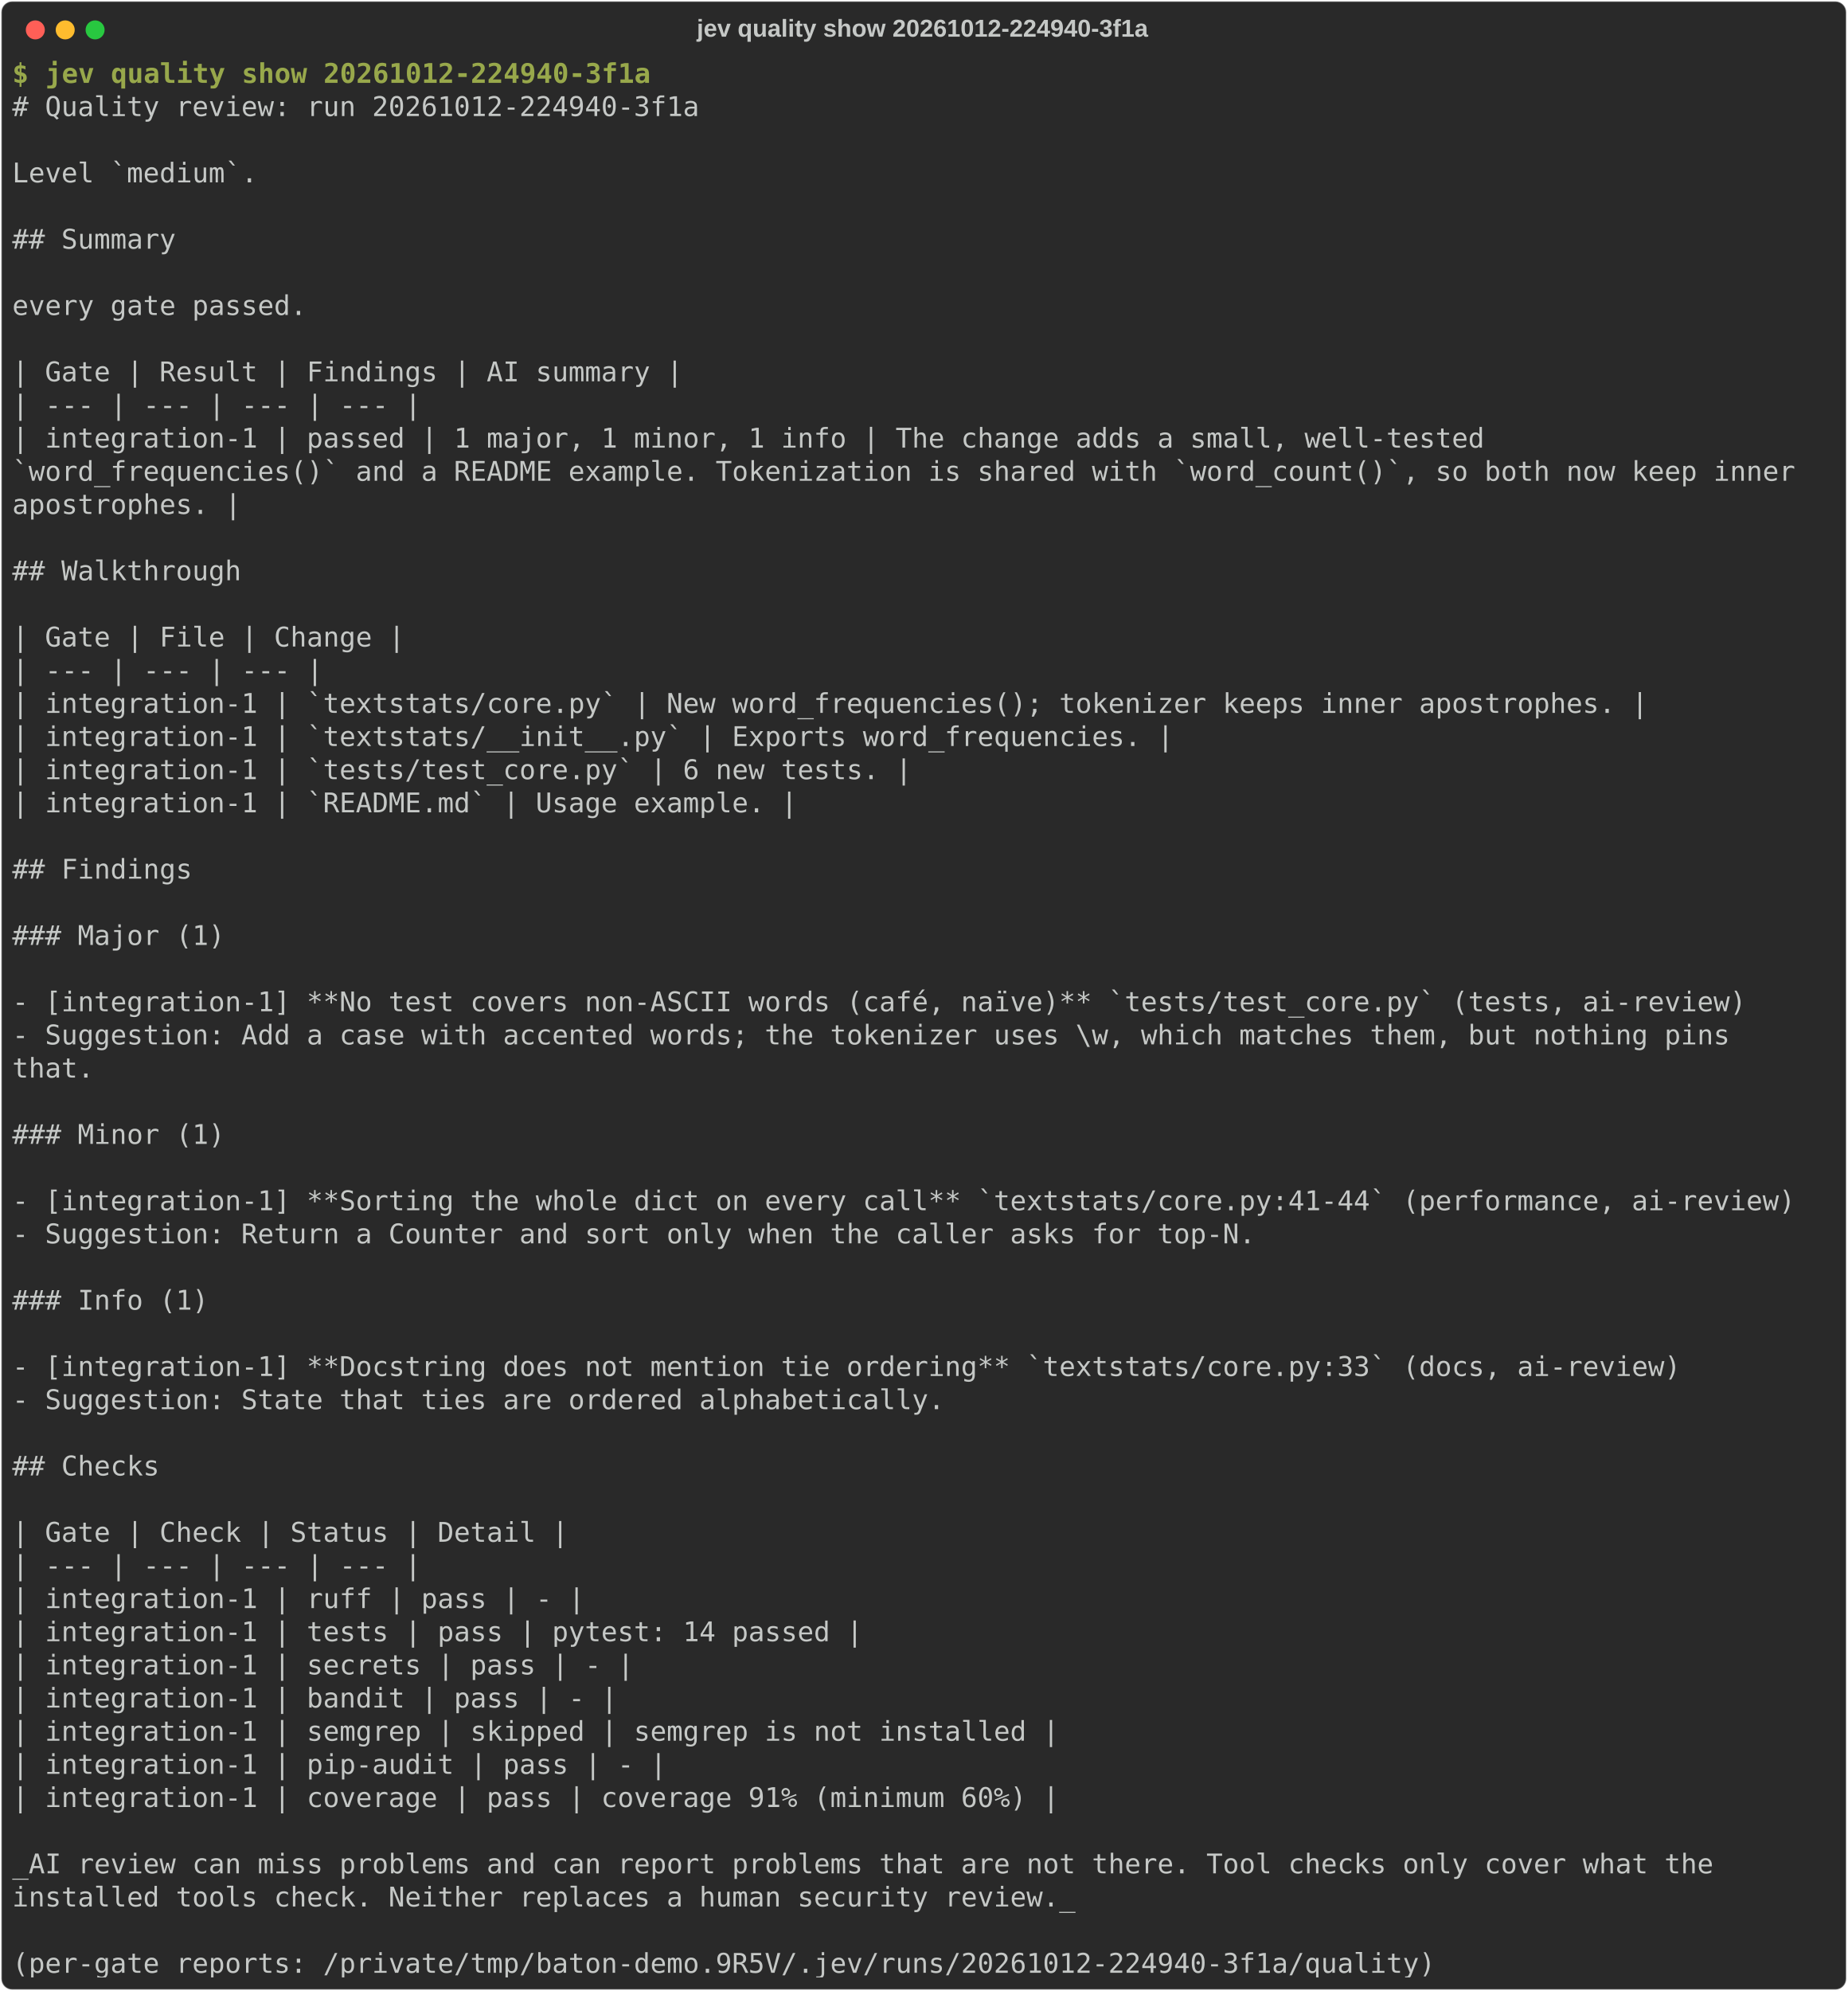
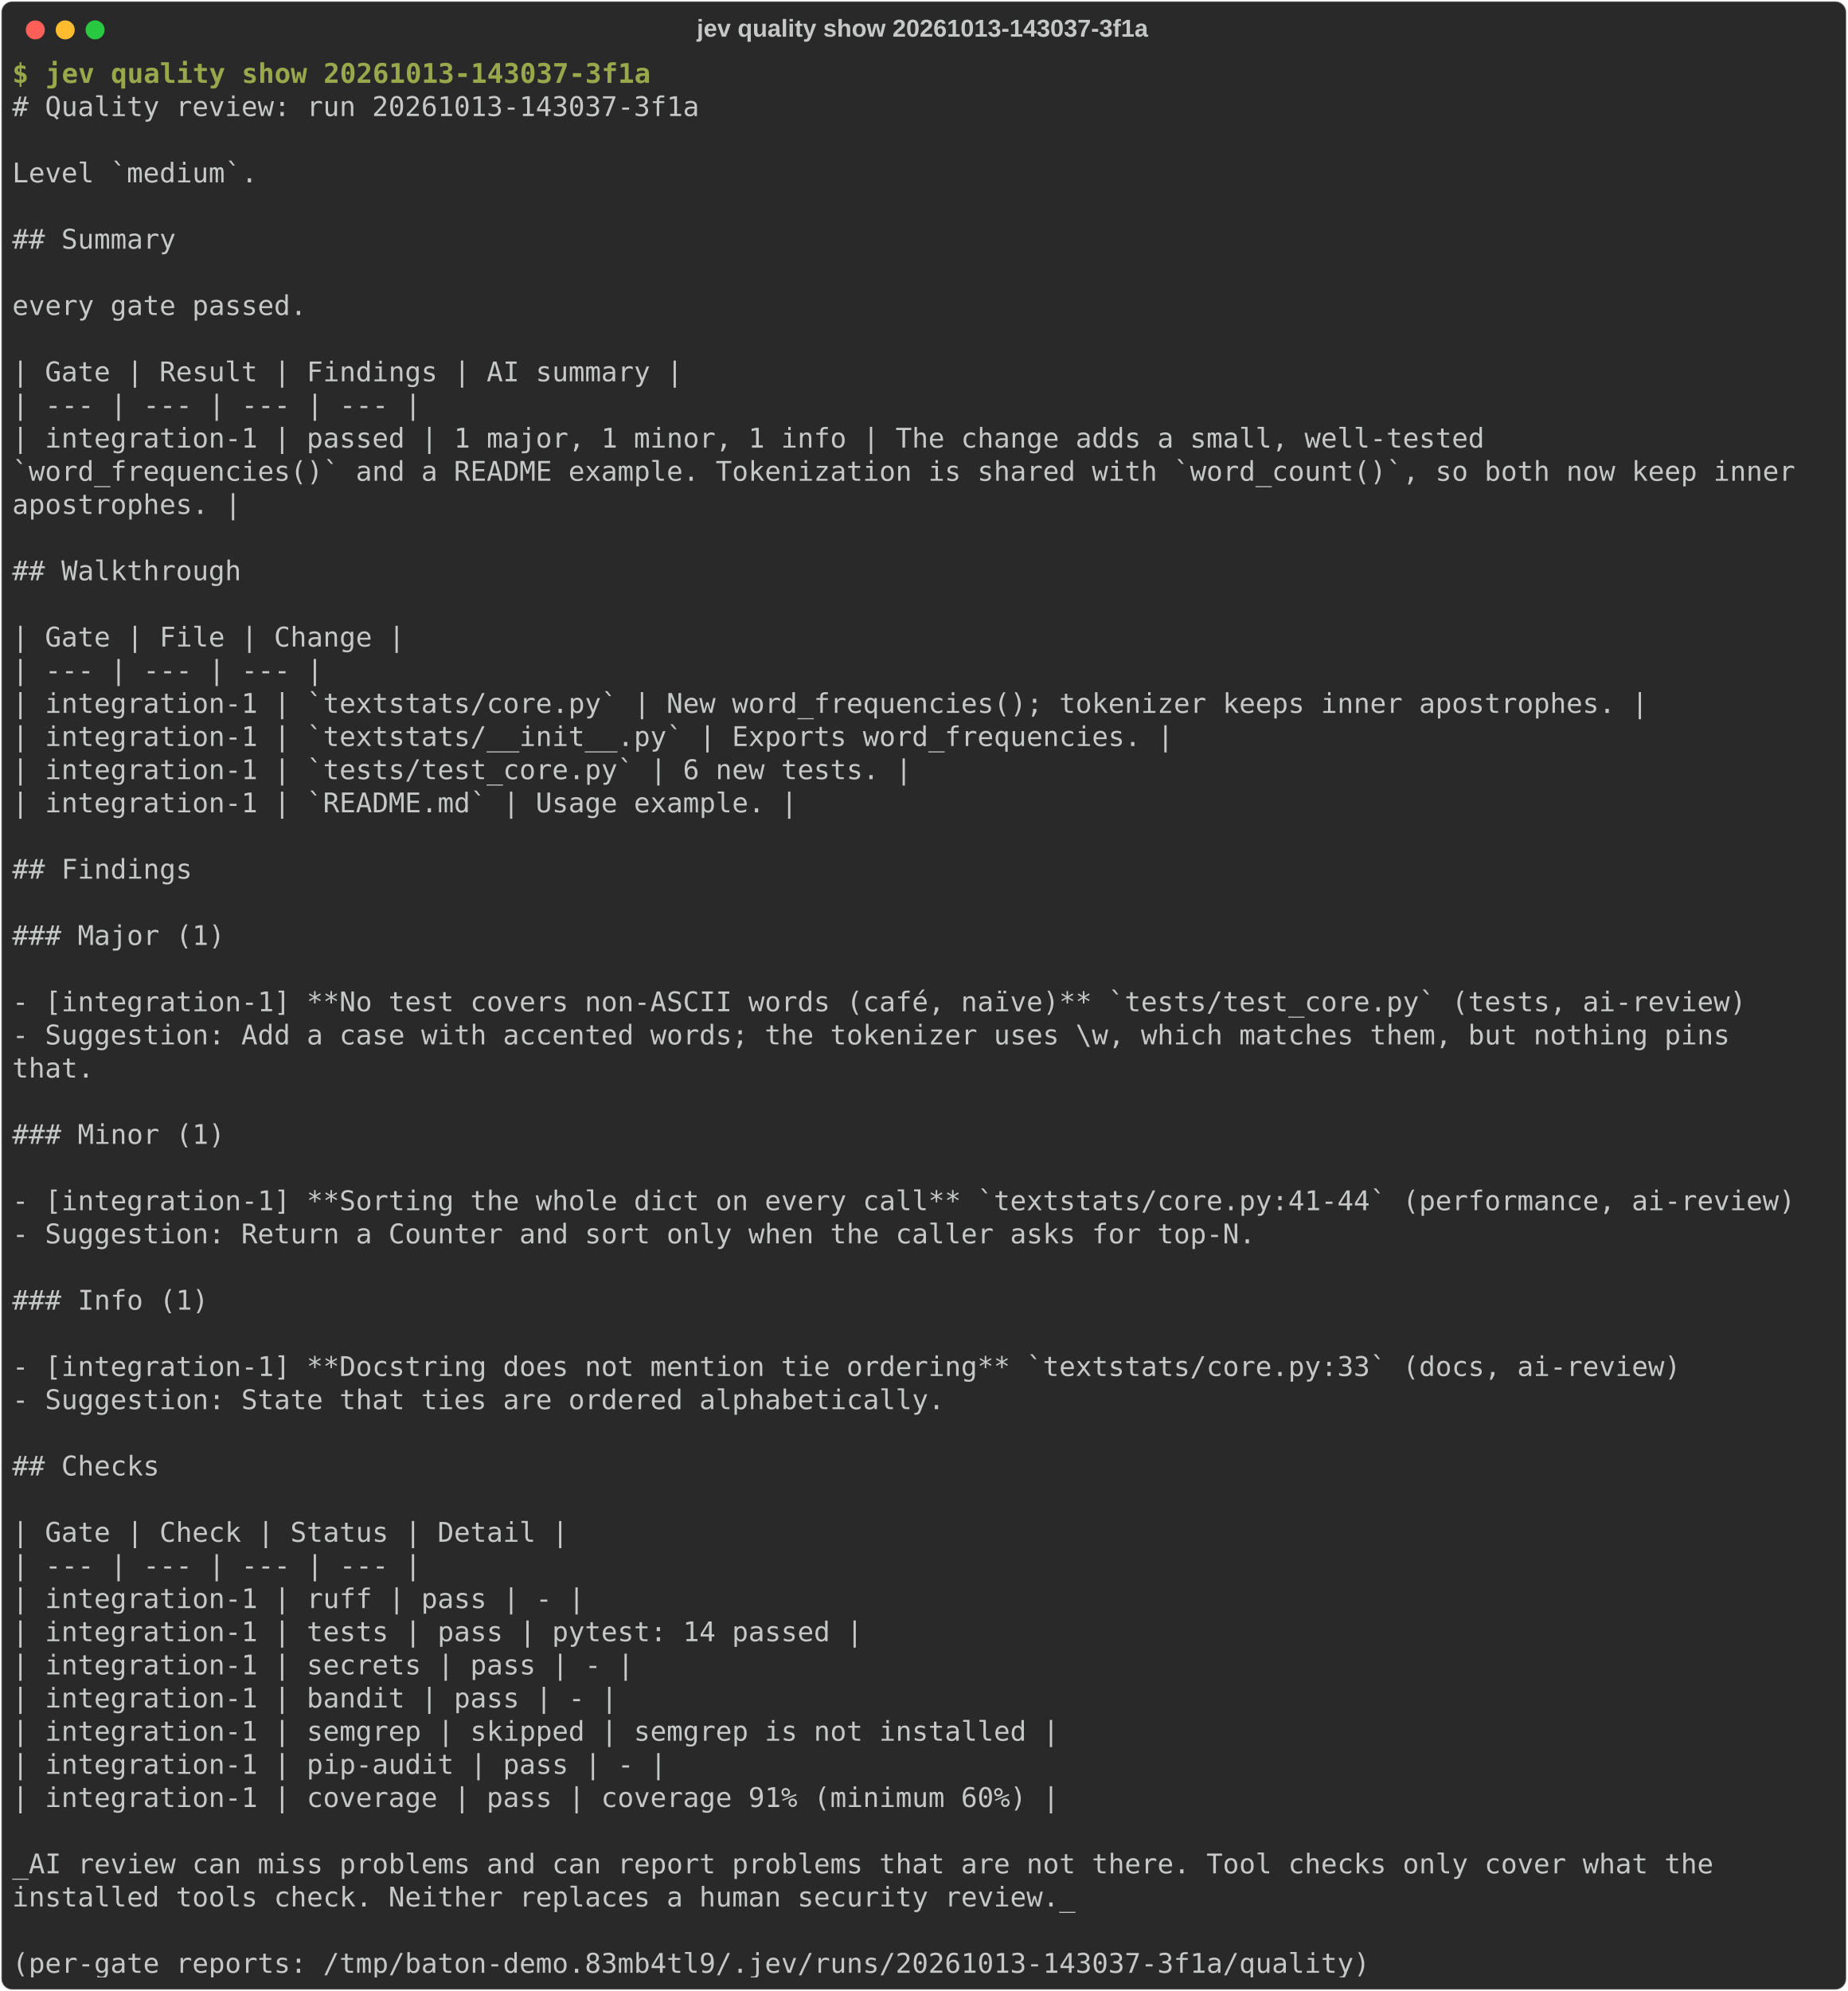
<svg xmlns="http://www.w3.org/2000/svg" class="rich-terminal" viewBox="0 0 1360 1465.2">
  <style>

    @font-face {
        font-family: "Fira Code";
        src: local("FiraCode-Regular"),
                url("https://cdnjs.cloudflare.com/ajax/libs/firacode/6.2.0/woff2/FiraCode-Regular.woff2") format("woff2"),
                url("https://cdnjs.cloudflare.com/ajax/libs/firacode/6.2.0/woff/FiraCode-Regular.woff") format("woff");
        font-style: normal;
        font-weight: 400;
    }
    @font-face {
        font-family: "Fira Code";
        src: local("FiraCode-Bold"),
                url("https://cdnjs.cloudflare.com/ajax/libs/firacode/6.2.0/woff2/FiraCode-Bold.woff2") format("woff2"),
                url("https://cdnjs.cloudflare.com/ajax/libs/firacode/6.2.0/woff/FiraCode-Bold.woff") format("woff");
        font-style: bold;
        font-weight: 700;
    }

-     .terminal-718416676-matrix {
+     .terminal-578824547-matrix {
        font-family: Fira Code, monospace;
        font-size: 20px;
        line-height: 24.4px;
        font-variant-east-asian: full-width;
    }

-     .terminal-718416676-title {
+     .terminal-578824547-title {
        font-size: 18px;
        font-weight: bold;
        font-family: arial;
    }

-     .terminal-718416676-r1 { fill: #98a84b;font-weight: bold }
- .terminal-718416676-r2 { fill: #c5c8c6 }
+     .terminal-578824547-r1 { fill: #98a84b;font-weight: bold }
+ .terminal-578824547-r2 { fill: #c5c8c6 }
    </style>
  <defs>
-     <clipPath id="terminal-718416676-clip-terminal">
+     <clipPath id="terminal-578824547-clip-terminal">
      <rect x="0" y="0" width="1341.0" height="1414.2" />
    </clipPath>
-     <clipPath id="terminal-718416676-line-0">
+     <clipPath id="terminal-578824547-line-0">
      <rect x="0" y="1.5" width="1342" height="24.65" />
    </clipPath>
-     <clipPath id="terminal-718416676-line-1">
+     <clipPath id="terminal-578824547-line-1">
      <rect x="0" y="25.9" width="1342" height="24.65" />
    </clipPath>
-     <clipPath id="terminal-718416676-line-2">
+     <clipPath id="terminal-578824547-line-2">
      <rect x="0" y="50.3" width="1342" height="24.65" />
    </clipPath>
-     <clipPath id="terminal-718416676-line-3">
+     <clipPath id="terminal-578824547-line-3">
      <rect x="0" y="74.7" width="1342" height="24.65" />
    </clipPath>
-     <clipPath id="terminal-718416676-line-4">
+     <clipPath id="terminal-578824547-line-4">
      <rect x="0" y="99.1" width="1342" height="24.65" />
    </clipPath>
-     <clipPath id="terminal-718416676-line-5">
+     <clipPath id="terminal-578824547-line-5">
      <rect x="0" y="123.5" width="1342" height="24.65" />
    </clipPath>
-     <clipPath id="terminal-718416676-line-6">
+     <clipPath id="terminal-578824547-line-6">
      <rect x="0" y="147.9" width="1342" height="24.65" />
    </clipPath>
-     <clipPath id="terminal-718416676-line-7">
+     <clipPath id="terminal-578824547-line-7">
      <rect x="0" y="172.3" width="1342" height="24.65" />
    </clipPath>
-     <clipPath id="terminal-718416676-line-8">
+     <clipPath id="terminal-578824547-line-8">
      <rect x="0" y="196.7" width="1342" height="24.65" />
    </clipPath>
-     <clipPath id="terminal-718416676-line-9">
+     <clipPath id="terminal-578824547-line-9">
      <rect x="0" y="221.1" width="1342" height="24.65" />
    </clipPath>
-     <clipPath id="terminal-718416676-line-10">
+     <clipPath id="terminal-578824547-line-10">
      <rect x="0" y="245.5" width="1342" height="24.65" />
    </clipPath>
-     <clipPath id="terminal-718416676-line-11">
+     <clipPath id="terminal-578824547-line-11">
      <rect x="0" y="269.9" width="1342" height="24.65" />
    </clipPath>
-     <clipPath id="terminal-718416676-line-12">
+     <clipPath id="terminal-578824547-line-12">
      <rect x="0" y="294.3" width="1342" height="24.65" />
    </clipPath>
-     <clipPath id="terminal-718416676-line-13">
+     <clipPath id="terminal-578824547-line-13">
      <rect x="0" y="318.7" width="1342" height="24.65" />
    </clipPath>
-     <clipPath id="terminal-718416676-line-14">
+     <clipPath id="terminal-578824547-line-14">
      <rect x="0" y="343.1" width="1342" height="24.65" />
    </clipPath>
-     <clipPath id="terminal-718416676-line-15">
+     <clipPath id="terminal-578824547-line-15">
      <rect x="0" y="367.5" width="1342" height="24.65" />
    </clipPath>
-     <clipPath id="terminal-718416676-line-16">
+     <clipPath id="terminal-578824547-line-16">
      <rect x="0" y="391.9" width="1342" height="24.65" />
    </clipPath>
-     <clipPath id="terminal-718416676-line-17">
+     <clipPath id="terminal-578824547-line-17">
      <rect x="0" y="416.3" width="1342" height="24.65" />
    </clipPath>
-     <clipPath id="terminal-718416676-line-18">
+     <clipPath id="terminal-578824547-line-18">
      <rect x="0" y="440.7" width="1342" height="24.65" />
    </clipPath>
-     <clipPath id="terminal-718416676-line-19">
+     <clipPath id="terminal-578824547-line-19">
      <rect x="0" y="465.1" width="1342" height="24.65" />
    </clipPath>
-     <clipPath id="terminal-718416676-line-20">
+     <clipPath id="terminal-578824547-line-20">
      <rect x="0" y="489.5" width="1342" height="24.65" />
    </clipPath>
-     <clipPath id="terminal-718416676-line-21">
+     <clipPath id="terminal-578824547-line-21">
      <rect x="0" y="513.9" width="1342" height="24.65" />
    </clipPath>
-     <clipPath id="terminal-718416676-line-22">
+     <clipPath id="terminal-578824547-line-22">
      <rect x="0" y="538.3" width="1342" height="24.65" />
    </clipPath>
-     <clipPath id="terminal-718416676-line-23">
+     <clipPath id="terminal-578824547-line-23">
      <rect x="0" y="562.7" width="1342" height="24.65" />
    </clipPath>
-     <clipPath id="terminal-718416676-line-24">
+     <clipPath id="terminal-578824547-line-24">
      <rect x="0" y="587.1" width="1342" height="24.65" />
    </clipPath>
-     <clipPath id="terminal-718416676-line-25">
+     <clipPath id="terminal-578824547-line-25">
      <rect x="0" y="611.5" width="1342" height="24.65" />
    </clipPath>
-     <clipPath id="terminal-718416676-line-26">
+     <clipPath id="terminal-578824547-line-26">
      <rect x="0" y="635.9" width="1342" height="24.65" />
    </clipPath>
-     <clipPath id="terminal-718416676-line-27">
+     <clipPath id="terminal-578824547-line-27">
      <rect x="0" y="660.3" width="1342" height="24.65" />
    </clipPath>
-     <clipPath id="terminal-718416676-line-28">
+     <clipPath id="terminal-578824547-line-28">
      <rect x="0" y="684.7" width="1342" height="24.65" />
    </clipPath>
-     <clipPath id="terminal-718416676-line-29">
+     <clipPath id="terminal-578824547-line-29">
      <rect x="0" y="709.1" width="1342" height="24.65" />
    </clipPath>
-     <clipPath id="terminal-718416676-line-30">
+     <clipPath id="terminal-578824547-line-30">
      <rect x="0" y="733.5" width="1342" height="24.65" />
    </clipPath>
-     <clipPath id="terminal-718416676-line-31">
+     <clipPath id="terminal-578824547-line-31">
      <rect x="0" y="757.9" width="1342" height="24.65" />
    </clipPath>
-     <clipPath id="terminal-718416676-line-32">
+     <clipPath id="terminal-578824547-line-32">
      <rect x="0" y="782.3" width="1342" height="24.65" />
    </clipPath>
-     <clipPath id="terminal-718416676-line-33">
+     <clipPath id="terminal-578824547-line-33">
      <rect x="0" y="806.7" width="1342" height="24.65" />
    </clipPath>
-     <clipPath id="terminal-718416676-line-34">
+     <clipPath id="terminal-578824547-line-34">
      <rect x="0" y="831.1" width="1342" height="24.65" />
    </clipPath>
-     <clipPath id="terminal-718416676-line-35">
+     <clipPath id="terminal-578824547-line-35">
      <rect x="0" y="855.5" width="1342" height="24.65" />
    </clipPath>
-     <clipPath id="terminal-718416676-line-36">
+     <clipPath id="terminal-578824547-line-36">
      <rect x="0" y="879.9" width="1342" height="24.65" />
    </clipPath>
-     <clipPath id="terminal-718416676-line-37">
+     <clipPath id="terminal-578824547-line-37">
      <rect x="0" y="904.3" width="1342" height="24.65" />
    </clipPath>
-     <clipPath id="terminal-718416676-line-38">
+     <clipPath id="terminal-578824547-line-38">
      <rect x="0" y="928.7" width="1342" height="24.65" />
    </clipPath>
-     <clipPath id="terminal-718416676-line-39">
+     <clipPath id="terminal-578824547-line-39">
      <rect x="0" y="953.1" width="1342" height="24.65" />
    </clipPath>
-     <clipPath id="terminal-718416676-line-40">
+     <clipPath id="terminal-578824547-line-40">
      <rect x="0" y="977.5" width="1342" height="24.65" />
    </clipPath>
-     <clipPath id="terminal-718416676-line-41">
+     <clipPath id="terminal-578824547-line-41">
      <rect x="0" y="1001.9" width="1342" height="24.65" />
    </clipPath>
-     <clipPath id="terminal-718416676-line-42">
+     <clipPath id="terminal-578824547-line-42">
      <rect x="0" y="1026.3" width="1342" height="24.65" />
    </clipPath>
-     <clipPath id="terminal-718416676-line-43">
+     <clipPath id="terminal-578824547-line-43">
      <rect x="0" y="1050.7" width="1342" height="24.65" />
    </clipPath>
-     <clipPath id="terminal-718416676-line-44">
+     <clipPath id="terminal-578824547-line-44">
      <rect x="0" y="1075.1" width="1342" height="24.65" />
    </clipPath>
-     <clipPath id="terminal-718416676-line-45">
+     <clipPath id="terminal-578824547-line-45">
      <rect x="0" y="1099.5" width="1342" height="24.65" />
    </clipPath>
-     <clipPath id="terminal-718416676-line-46">
+     <clipPath id="terminal-578824547-line-46">
      <rect x="0" y="1123.9" width="1342" height="24.65" />
    </clipPath>
-     <clipPath id="terminal-718416676-line-47">
+     <clipPath id="terminal-578824547-line-47">
      <rect x="0" y="1148.3" width="1342" height="24.65" />
    </clipPath>
-     <clipPath id="terminal-718416676-line-48">
+     <clipPath id="terminal-578824547-line-48">
      <rect x="0" y="1172.7" width="1342" height="24.65" />
    </clipPath>
-     <clipPath id="terminal-718416676-line-49">
+     <clipPath id="terminal-578824547-line-49">
      <rect x="0" y="1197.1" width="1342" height="24.65" />
    </clipPath>
-     <clipPath id="terminal-718416676-line-50">
+     <clipPath id="terminal-578824547-line-50">
      <rect x="0" y="1221.5" width="1342" height="24.65" />
    </clipPath>
-     <clipPath id="terminal-718416676-line-51">
+     <clipPath id="terminal-578824547-line-51">
      <rect x="0" y="1245.9" width="1342" height="24.65" />
    </clipPath>
-     <clipPath id="terminal-718416676-line-52">
+     <clipPath id="terminal-578824547-line-52">
      <rect x="0" y="1270.3" width="1342" height="24.65" />
    </clipPath>
-     <clipPath id="terminal-718416676-line-53">
+     <clipPath id="terminal-578824547-line-53">
      <rect x="0" y="1294.7" width="1342" height="24.65" />
    </clipPath>
-     <clipPath id="terminal-718416676-line-54">
+     <clipPath id="terminal-578824547-line-54">
      <rect x="0" y="1319.1" width="1342" height="24.65" />
    </clipPath>
-     <clipPath id="terminal-718416676-line-55">
+     <clipPath id="terminal-578824547-line-55">
      <rect x="0" y="1343.5" width="1342" height="24.65" />
    </clipPath>
-     <clipPath id="terminal-718416676-line-56">
+     <clipPath id="terminal-578824547-line-56">
      <rect x="0" y="1367.9" width="1342" height="24.65" />
    </clipPath>
  </defs>
  <rect fill="#292929" stroke="rgba(255,255,255,0.35)" stroke-width="1" x="1" y="1" width="1358" height="1463.2" rx="8" />
-   <text class="terminal-718416676-title" fill="#c5c8c6" text-anchor="middle" x="679" y="27">jev quality show 20261012-224940-3f1a</text>
+   <text class="terminal-578824547-title" fill="#c5c8c6" text-anchor="middle" x="679" y="27">jev quality show 20261013-143037-3f1a</text>
  <g transform="translate(26,22)">
    <circle cx="0" cy="0" r="7" fill="#ff5f57" />
    <circle cx="22" cy="0" r="7" fill="#febc2e" />
    <circle cx="44" cy="0" r="7" fill="#28c840" />
  </g>
-   <g transform="translate(9, 41)" clip-path="url(#terminal-718416676-clip-terminal)">
-     <g class="terminal-718416676-matrix">
-       <text class="terminal-718416676-r1" x="0" y="20" textLength="24.4" clip-path="url(#terminal-718416676-line-0)">$ </text>
-       <text class="terminal-718416676-r1" x="24.4" y="20" textLength="451.4" clip-path="url(#terminal-718416676-line-0)">jev quality show 20261012-224940-3f1a</text>
-       <text class="terminal-718416676-r2" x="1342" y="20" textLength="12.2" clip-path="url(#terminal-718416676-line-0)">
- </text>
-       <text class="terminal-718416676-r2" x="0" y="44.4" textLength="512.4" clip-path="url(#terminal-718416676-line-1)"># Quality review: run 20261012-224940-3f1a</text>
-       <text class="terminal-718416676-r2" x="1342" y="44.4" textLength="12.2" clip-path="url(#terminal-718416676-line-1)">
- </text>
-       <text class="terminal-718416676-r2" x="1342" y="68.8" textLength="12.2" clip-path="url(#terminal-718416676-line-2)">
- </text>
-       <text class="terminal-718416676-r2" x="0" y="93.2" textLength="183" clip-path="url(#terminal-718416676-line-3)">Level `medium`.</text>
-       <text class="terminal-718416676-r2" x="1342" y="93.2" textLength="12.2" clip-path="url(#terminal-718416676-line-3)">
- </text>
-       <text class="terminal-718416676-r2" x="1342" y="117.6" textLength="12.2" clip-path="url(#terminal-718416676-line-4)">
- </text>
-       <text class="terminal-718416676-r2" x="0" y="142" textLength="122" clip-path="url(#terminal-718416676-line-5)">## Summary</text>
-       <text class="terminal-718416676-r2" x="1342" y="142" textLength="12.2" clip-path="url(#terminal-718416676-line-5)">
- </text>
-       <text class="terminal-718416676-r2" x="1342" y="166.4" textLength="12.2" clip-path="url(#terminal-718416676-line-6)">
- </text>
-       <text class="terminal-718416676-r2" x="0" y="190.8" textLength="219.6" clip-path="url(#terminal-718416676-line-7)">every gate passed.</text>
-       <text class="terminal-718416676-r2" x="1342" y="190.8" textLength="12.2" clip-path="url(#terminal-718416676-line-7)">
- </text>
-       <text class="terminal-718416676-r2" x="1342" y="215.2" textLength="12.2" clip-path="url(#terminal-718416676-line-8)">
- </text>
-       <text class="terminal-718416676-r2" x="0" y="239.6" textLength="500.2" clip-path="url(#terminal-718416676-line-9)">| Gate | Result | Findings | AI summary |</text>
-       <text class="terminal-718416676-r2" x="1342" y="239.6" textLength="12.2" clip-path="url(#terminal-718416676-line-9)">
- </text>
-       <text class="terminal-718416676-r2" x="0" y="264" textLength="305" clip-path="url(#terminal-718416676-line-10)">| --- | --- | --- | --- |</text>
-       <text class="terminal-718416676-r2" x="1342" y="264" textLength="12.2" clip-path="url(#terminal-718416676-line-10)">
- </text>
-       <text class="terminal-718416676-r2" x="0" y="288.4" textLength="1110.2" clip-path="url(#terminal-718416676-line-11)">| integration-1 | passed | 1 major, 1 minor, 1 info | The change adds a small, well-tested </text>
-       <text class="terminal-718416676-r2" x="1342" y="288.4" textLength="12.2" clip-path="url(#terminal-718416676-line-11)">
- </text>
-       <text class="terminal-718416676-r2" x="0" y="312.8" textLength="1342" clip-path="url(#terminal-718416676-line-12)">`word_frequencies()` and a README example. Tokenization is shared with `word_count()`, so both now keep inner </text>
-       <text class="terminal-718416676-r2" x="1342" y="312.8" textLength="12.2" clip-path="url(#terminal-718416676-line-12)">
- </text>
-       <text class="terminal-718416676-r2" x="0" y="337.2" textLength="170.8" clip-path="url(#terminal-718416676-line-13)">apostrophes. |</text>
-       <text class="terminal-718416676-r2" x="1342" y="337.2" textLength="12.2" clip-path="url(#terminal-718416676-line-13)">
- </text>
-       <text class="terminal-718416676-r2" x="1342" y="361.6" textLength="12.2" clip-path="url(#terminal-718416676-line-14)">
- </text>
-       <text class="terminal-718416676-r2" x="0" y="386" textLength="170.8" clip-path="url(#terminal-718416676-line-15)">## Walkthrough</text>
-       <text class="terminal-718416676-r2" x="1342" y="386" textLength="12.2" clip-path="url(#terminal-718416676-line-15)">
- </text>
-       <text class="terminal-718416676-r2" x="1342" y="410.4" textLength="12.2" clip-path="url(#terminal-718416676-line-16)">
- </text>
-       <text class="terminal-718416676-r2" x="0" y="434.8" textLength="292.8" clip-path="url(#terminal-718416676-line-17)">| Gate | File | Change |</text>
-       <text class="terminal-718416676-r2" x="1342" y="434.8" textLength="12.2" clip-path="url(#terminal-718416676-line-17)">
- </text>
-       <text class="terminal-718416676-r2" x="0" y="459.2" textLength="231.8" clip-path="url(#terminal-718416676-line-18)">| --- | --- | --- |</text>
-       <text class="terminal-718416676-r2" x="1342" y="459.2" textLength="12.2" clip-path="url(#terminal-718416676-line-18)">
- </text>
-       <text class="terminal-718416676-r2" x="0" y="483.6" textLength="1220" clip-path="url(#terminal-718416676-line-19)">| integration-1 | `textstats/core.py` | New word_frequencies(); tokenizer keeps inner apostrophes. |</text>
-       <text class="terminal-718416676-r2" x="1342" y="483.6" textLength="12.2" clip-path="url(#terminal-718416676-line-19)">
- </text>
-       <text class="terminal-718416676-r2" x="0" y="508" textLength="866.2" clip-path="url(#terminal-718416676-line-20)">| integration-1 | `textstats/__init__.py` | Exports word_frequencies. |</text>
-       <text class="terminal-718416676-r2" x="1342" y="508" textLength="12.2" clip-path="url(#terminal-718416676-line-20)">
- </text>
-       <text class="terminal-718416676-r2" x="0" y="532.4" textLength="671" clip-path="url(#terminal-718416676-line-21)">| integration-1 | `tests/test_core.py` | 6 new tests. |</text>
-       <text class="terminal-718416676-r2" x="1342" y="532.4" textLength="12.2" clip-path="url(#terminal-718416676-line-21)">
- </text>
-       <text class="terminal-718416676-r2" x="0" y="556.8" textLength="585.6" clip-path="url(#terminal-718416676-line-22)">| integration-1 | `README.md` | Usage example. |</text>
-       <text class="terminal-718416676-r2" x="1342" y="556.8" textLength="12.2" clip-path="url(#terminal-718416676-line-22)">
- </text>
-       <text class="terminal-718416676-r2" x="1342" y="581.2" textLength="12.2" clip-path="url(#terminal-718416676-line-23)">
- </text>
-       <text class="terminal-718416676-r2" x="0" y="605.6" textLength="134.2" clip-path="url(#terminal-718416676-line-24)">## Findings</text>
-       <text class="terminal-718416676-r2" x="1342" y="605.6" textLength="12.2" clip-path="url(#terminal-718416676-line-24)">
- </text>
-       <text class="terminal-718416676-r2" x="1342" y="630" textLength="12.2" clip-path="url(#terminal-718416676-line-25)">
- </text>
-       <text class="terminal-718416676-r2" x="0" y="654.4" textLength="158.6" clip-path="url(#terminal-718416676-line-26)">### Major (1)</text>
-       <text class="terminal-718416676-r2" x="1342" y="654.4" textLength="12.2" clip-path="url(#terminal-718416676-line-26)">
- </text>
-       <text class="terminal-718416676-r2" x="1342" y="678.8" textLength="12.2" clip-path="url(#terminal-718416676-line-27)">
- </text>
-       <text class="terminal-718416676-r2" x="0" y="703.2" textLength="1293.2" clip-path="url(#terminal-718416676-line-28)">- [integration-1] **No test covers non-ASCII words (café, naïve)** `tests/test_core.py` (tests, ai-review)</text>
-       <text class="terminal-718416676-r2" x="1342" y="703.2" textLength="12.2" clip-path="url(#terminal-718416676-line-28)">
- </text>
-       <text class="terminal-718416676-r2" x="0" y="727.6" textLength="1317.6" clip-path="url(#terminal-718416676-line-29)">  - Suggestion: Add a case with accented words; the tokenizer uses \w, which matches them, but nothing pins </text>
-       <text class="terminal-718416676-r2" x="1342" y="727.6" textLength="12.2" clip-path="url(#terminal-718416676-line-29)">
- </text>
-       <text class="terminal-718416676-r2" x="0" y="752" textLength="61" clip-path="url(#terminal-718416676-line-30)">that.</text>
-       <text class="terminal-718416676-r2" x="1342" y="752" textLength="12.2" clip-path="url(#terminal-718416676-line-30)">
- </text>
-       <text class="terminal-718416676-r2" x="1342" y="776.4" textLength="12.2" clip-path="url(#terminal-718416676-line-31)">
- </text>
-       <text class="terminal-718416676-r2" x="0" y="800.8" textLength="158.6" clip-path="url(#terminal-718416676-line-32)">### Minor (1)</text>
-       <text class="terminal-718416676-r2" x="1342" y="800.8" textLength="12.2" clip-path="url(#terminal-718416676-line-32)">
- </text>
-       <text class="terminal-718416676-r2" x="1342" y="825.2" textLength="12.2" clip-path="url(#terminal-718416676-line-33)">
- </text>
-       <text class="terminal-718416676-r2" x="0" y="849.6" textLength="1329.8" clip-path="url(#terminal-718416676-line-34)">- [integration-1] **Sorting the whole dict on every call** `textstats/core.py:41-44` (performance, ai-review)</text>
-       <text class="terminal-718416676-r2" x="1342" y="849.6" textLength="12.2" clip-path="url(#terminal-718416676-line-34)">
- </text>
-       <text class="terminal-718416676-r2" x="0" y="874" textLength="951.6" clip-path="url(#terminal-718416676-line-35)">  - Suggestion: Return a Counter and sort only when the caller asks for top-N.</text>
-       <text class="terminal-718416676-r2" x="1342" y="874" textLength="12.2" clip-path="url(#terminal-718416676-line-35)">
- </text>
-       <text class="terminal-718416676-r2" x="1342" y="898.4" textLength="12.2" clip-path="url(#terminal-718416676-line-36)">
- </text>
-       <text class="terminal-718416676-r2" x="0" y="922.8" textLength="146.4" clip-path="url(#terminal-718416676-line-37)">### Info (1)</text>
-       <text class="terminal-718416676-r2" x="1342" y="922.8" textLength="12.2" clip-path="url(#terminal-718416676-line-37)">
- </text>
-       <text class="terminal-718416676-r2" x="1342" y="947.2" textLength="12.2" clip-path="url(#terminal-718416676-line-38)">
- </text>
-       <text class="terminal-718416676-r2" x="0" y="971.6" textLength="1244.4" clip-path="url(#terminal-718416676-line-39)">- [integration-1] **Docstring does not mention tie ordering** `textstats/core.py:33` (docs, ai-review)</text>
-       <text class="terminal-718416676-r2" x="1342" y="971.6" textLength="12.2" clip-path="url(#terminal-718416676-line-39)">
- </text>
-       <text class="terminal-718416676-r2" x="0" y="996" textLength="719.8" clip-path="url(#terminal-718416676-line-40)">  - Suggestion: State that ties are ordered alphabetically.</text>
-       <text class="terminal-718416676-r2" x="1342" y="996" textLength="12.2" clip-path="url(#terminal-718416676-line-40)">
- </text>
-       <text class="terminal-718416676-r2" x="1342" y="1020.4" textLength="12.2" clip-path="url(#terminal-718416676-line-41)">
- </text>
-       <text class="terminal-718416676-r2" x="0" y="1044.8" textLength="109.8" clip-path="url(#terminal-718416676-line-42)">## Checks</text>
-       <text class="terminal-718416676-r2" x="1342" y="1044.8" textLength="12.2" clip-path="url(#terminal-718416676-line-42)">
- </text>
-       <text class="terminal-718416676-r2" x="1342" y="1069.2" textLength="12.2" clip-path="url(#terminal-718416676-line-43)">
- </text>
-       <text class="terminal-718416676-r2" x="0" y="1093.6" textLength="414.8" clip-path="url(#terminal-718416676-line-44)">| Gate | Check | Status | Detail |</text>
-       <text class="terminal-718416676-r2" x="1342" y="1093.6" textLength="12.2" clip-path="url(#terminal-718416676-line-44)">
- </text>
-       <text class="terminal-718416676-r2" x="0" y="1118" textLength="305" clip-path="url(#terminal-718416676-line-45)">| --- | --- | --- | --- |</text>
-       <text class="terminal-718416676-r2" x="1342" y="1118" textLength="12.2" clip-path="url(#terminal-718416676-line-45)">
- </text>
-       <text class="terminal-718416676-r2" x="0" y="1142.4" textLength="427" clip-path="url(#terminal-718416676-line-46)">| integration-1 | ruff | pass | - |</text>
-       <text class="terminal-718416676-r2" x="1342" y="1142.4" textLength="12.2" clip-path="url(#terminal-718416676-line-46)">
- </text>
-       <text class="terminal-718416676-r2" x="0" y="1166.8" textLength="634.4" clip-path="url(#terminal-718416676-line-47)">| integration-1 | tests | pass | pytest: 14 passed |</text>
-       <text class="terminal-718416676-r2" x="1342" y="1166.8" textLength="12.2" clip-path="url(#terminal-718416676-line-47)">
- </text>
-       <text class="terminal-718416676-r2" x="0" y="1191.2" textLength="463.6" clip-path="url(#terminal-718416676-line-48)">| integration-1 | secrets | pass | - |</text>
-       <text class="terminal-718416676-r2" x="1342" y="1191.2" textLength="12.2" clip-path="url(#terminal-718416676-line-48)">
- </text>
-       <text class="terminal-718416676-r2" x="0" y="1215.6" textLength="451.4" clip-path="url(#terminal-718416676-line-49)">| integration-1 | bandit | pass | - |</text>
-       <text class="terminal-718416676-r2" x="1342" y="1215.6" textLength="12.2" clip-path="url(#terminal-718416676-line-49)">
- </text>
-       <text class="terminal-718416676-r2" x="0" y="1240" textLength="780.8" clip-path="url(#terminal-718416676-line-50)">| integration-1 | semgrep | skipped | semgrep is not installed |</text>
-       <text class="terminal-718416676-r2" x="1342" y="1240" textLength="12.2" clip-path="url(#terminal-718416676-line-50)">
- </text>
-       <text class="terminal-718416676-r2" x="0" y="1264.4" textLength="488" clip-path="url(#terminal-718416676-line-51)">| integration-1 | pip-audit | pass | - |</text>
-       <text class="terminal-718416676-r2" x="1342" y="1264.4" textLength="12.2" clip-path="url(#terminal-718416676-line-51)">
- </text>
-       <text class="terminal-718416676-r2" x="0" y="1288.8" textLength="780.8" clip-path="url(#terminal-718416676-line-52)">| integration-1 | coverage | pass | coverage 91% (minimum 60%) |</text>
-       <text class="terminal-718416676-r2" x="1342" y="1288.8" textLength="12.2" clip-path="url(#terminal-718416676-line-52)">
- </text>
-       <text class="terminal-718416676-r2" x="1342" y="1313.2" textLength="12.2" clip-path="url(#terminal-718416676-line-53)">
- </text>
-       <text class="terminal-718416676-r2" x="0" y="1337.6" textLength="1281" clip-path="url(#terminal-718416676-line-54)">_AI review can miss problems and can report problems that are not there. Tool checks only cover what the </text>
-       <text class="terminal-718416676-r2" x="1342" y="1337.6" textLength="12.2" clip-path="url(#terminal-718416676-line-54)">
- </text>
-       <text class="terminal-718416676-r2" x="0" y="1362" textLength="793" clip-path="url(#terminal-718416676-line-55)">installed tools check. Neither replaces a human security review._</text>
-       <text class="terminal-718416676-r2" x="1342" y="1362" textLength="12.2" clip-path="url(#terminal-718416676-line-55)">
- </text>
-       <text class="terminal-718416676-r2" x="1342" y="1386.4" textLength="12.2" clip-path="url(#terminal-718416676-line-56)">
- </text>
-       <text class="terminal-718416676-r2" x="0" y="1410.8" textLength="1061.4" clip-path="url(#terminal-718416676-line-57)">(per-gate reports: /private/tmp/baton-demo.9R5V/.jev/runs/20261012-224940-3f1a/quality)</text>
-       <text class="terminal-718416676-r2" x="1342" y="1410.8" textLength="12.2" clip-path="url(#terminal-718416676-line-57)">
+   <g transform="translate(9, 41)" clip-path="url(#terminal-578824547-clip-terminal)">
+     <g class="terminal-578824547-matrix">
+       <text class="terminal-578824547-r1" x="0" y="20" textLength="24.4" clip-path="url(#terminal-578824547-line-0)">$ </text>
+       <text class="terminal-578824547-r1" x="24.4" y="20" textLength="451.4" clip-path="url(#terminal-578824547-line-0)">jev quality show 20261013-143037-3f1a</text>
+       <text class="terminal-578824547-r2" x="1342" y="20" textLength="12.2" clip-path="url(#terminal-578824547-line-0)">
+ </text>
+       <text class="terminal-578824547-r2" x="0" y="44.4" textLength="512.4" clip-path="url(#terminal-578824547-line-1)"># Quality review: run 20261013-143037-3f1a</text>
+       <text class="terminal-578824547-r2" x="1342" y="44.4" textLength="12.2" clip-path="url(#terminal-578824547-line-1)">
+ </text>
+       <text class="terminal-578824547-r2" x="1342" y="68.8" textLength="12.2" clip-path="url(#terminal-578824547-line-2)">
+ </text>
+       <text class="terminal-578824547-r2" x="0" y="93.2" textLength="183" clip-path="url(#terminal-578824547-line-3)">Level `medium`.</text>
+       <text class="terminal-578824547-r2" x="1342" y="93.2" textLength="12.2" clip-path="url(#terminal-578824547-line-3)">
+ </text>
+       <text class="terminal-578824547-r2" x="1342" y="117.6" textLength="12.2" clip-path="url(#terminal-578824547-line-4)">
+ </text>
+       <text class="terminal-578824547-r2" x="0" y="142" textLength="122" clip-path="url(#terminal-578824547-line-5)">## Summary</text>
+       <text class="terminal-578824547-r2" x="1342" y="142" textLength="12.2" clip-path="url(#terminal-578824547-line-5)">
+ </text>
+       <text class="terminal-578824547-r2" x="1342" y="166.4" textLength="12.2" clip-path="url(#terminal-578824547-line-6)">
+ </text>
+       <text class="terminal-578824547-r2" x="0" y="190.8" textLength="219.6" clip-path="url(#terminal-578824547-line-7)">every gate passed.</text>
+       <text class="terminal-578824547-r2" x="1342" y="190.8" textLength="12.2" clip-path="url(#terminal-578824547-line-7)">
+ </text>
+       <text class="terminal-578824547-r2" x="1342" y="215.2" textLength="12.2" clip-path="url(#terminal-578824547-line-8)">
+ </text>
+       <text class="terminal-578824547-r2" x="0" y="239.6" textLength="500.2" clip-path="url(#terminal-578824547-line-9)">| Gate | Result | Findings | AI summary |</text>
+       <text class="terminal-578824547-r2" x="1342" y="239.6" textLength="12.2" clip-path="url(#terminal-578824547-line-9)">
+ </text>
+       <text class="terminal-578824547-r2" x="0" y="264" textLength="305" clip-path="url(#terminal-578824547-line-10)">| --- | --- | --- | --- |</text>
+       <text class="terminal-578824547-r2" x="1342" y="264" textLength="12.2" clip-path="url(#terminal-578824547-line-10)">
+ </text>
+       <text class="terminal-578824547-r2" x="0" y="288.4" textLength="1110.2" clip-path="url(#terminal-578824547-line-11)">| integration-1 | passed | 1 major, 1 minor, 1 info | The change adds a small, well-tested </text>
+       <text class="terminal-578824547-r2" x="1342" y="288.4" textLength="12.2" clip-path="url(#terminal-578824547-line-11)">
+ </text>
+       <text class="terminal-578824547-r2" x="0" y="312.8" textLength="1342" clip-path="url(#terminal-578824547-line-12)">`word_frequencies()` and a README example. Tokenization is shared with `word_count()`, so both now keep inner </text>
+       <text class="terminal-578824547-r2" x="1342" y="312.8" textLength="12.2" clip-path="url(#terminal-578824547-line-12)">
+ </text>
+       <text class="terminal-578824547-r2" x="0" y="337.2" textLength="170.8" clip-path="url(#terminal-578824547-line-13)">apostrophes. |</text>
+       <text class="terminal-578824547-r2" x="1342" y="337.2" textLength="12.2" clip-path="url(#terminal-578824547-line-13)">
+ </text>
+       <text class="terminal-578824547-r2" x="1342" y="361.6" textLength="12.2" clip-path="url(#terminal-578824547-line-14)">
+ </text>
+       <text class="terminal-578824547-r2" x="0" y="386" textLength="170.8" clip-path="url(#terminal-578824547-line-15)">## Walkthrough</text>
+       <text class="terminal-578824547-r2" x="1342" y="386" textLength="12.2" clip-path="url(#terminal-578824547-line-15)">
+ </text>
+       <text class="terminal-578824547-r2" x="1342" y="410.4" textLength="12.2" clip-path="url(#terminal-578824547-line-16)">
+ </text>
+       <text class="terminal-578824547-r2" x="0" y="434.8" textLength="292.8" clip-path="url(#terminal-578824547-line-17)">| Gate | File | Change |</text>
+       <text class="terminal-578824547-r2" x="1342" y="434.8" textLength="12.2" clip-path="url(#terminal-578824547-line-17)">
+ </text>
+       <text class="terminal-578824547-r2" x="0" y="459.2" textLength="231.8" clip-path="url(#terminal-578824547-line-18)">| --- | --- | --- |</text>
+       <text class="terminal-578824547-r2" x="1342" y="459.2" textLength="12.2" clip-path="url(#terminal-578824547-line-18)">
+ </text>
+       <text class="terminal-578824547-r2" x="0" y="483.6" textLength="1220" clip-path="url(#terminal-578824547-line-19)">| integration-1 | `textstats/core.py` | New word_frequencies(); tokenizer keeps inner apostrophes. |</text>
+       <text class="terminal-578824547-r2" x="1342" y="483.6" textLength="12.2" clip-path="url(#terminal-578824547-line-19)">
+ </text>
+       <text class="terminal-578824547-r2" x="0" y="508" textLength="866.2" clip-path="url(#terminal-578824547-line-20)">| integration-1 | `textstats/__init__.py` | Exports word_frequencies. |</text>
+       <text class="terminal-578824547-r2" x="1342" y="508" textLength="12.2" clip-path="url(#terminal-578824547-line-20)">
+ </text>
+       <text class="terminal-578824547-r2" x="0" y="532.4" textLength="671" clip-path="url(#terminal-578824547-line-21)">| integration-1 | `tests/test_core.py` | 6 new tests. |</text>
+       <text class="terminal-578824547-r2" x="1342" y="532.4" textLength="12.2" clip-path="url(#terminal-578824547-line-21)">
+ </text>
+       <text class="terminal-578824547-r2" x="0" y="556.8" textLength="585.6" clip-path="url(#terminal-578824547-line-22)">| integration-1 | `README.md` | Usage example. |</text>
+       <text class="terminal-578824547-r2" x="1342" y="556.8" textLength="12.2" clip-path="url(#terminal-578824547-line-22)">
+ </text>
+       <text class="terminal-578824547-r2" x="1342" y="581.2" textLength="12.2" clip-path="url(#terminal-578824547-line-23)">
+ </text>
+       <text class="terminal-578824547-r2" x="0" y="605.6" textLength="134.2" clip-path="url(#terminal-578824547-line-24)">## Findings</text>
+       <text class="terminal-578824547-r2" x="1342" y="605.6" textLength="12.2" clip-path="url(#terminal-578824547-line-24)">
+ </text>
+       <text class="terminal-578824547-r2" x="1342" y="630" textLength="12.2" clip-path="url(#terminal-578824547-line-25)">
+ </text>
+       <text class="terminal-578824547-r2" x="0" y="654.4" textLength="158.6" clip-path="url(#terminal-578824547-line-26)">### Major (1)</text>
+       <text class="terminal-578824547-r2" x="1342" y="654.4" textLength="12.2" clip-path="url(#terminal-578824547-line-26)">
+ </text>
+       <text class="terminal-578824547-r2" x="1342" y="678.8" textLength="12.2" clip-path="url(#terminal-578824547-line-27)">
+ </text>
+       <text class="terminal-578824547-r2" x="0" y="703.2" textLength="1293.2" clip-path="url(#terminal-578824547-line-28)">- [integration-1] **No test covers non-ASCII words (café, naïve)** `tests/test_core.py` (tests, ai-review)</text>
+       <text class="terminal-578824547-r2" x="1342" y="703.2" textLength="12.2" clip-path="url(#terminal-578824547-line-28)">
+ </text>
+       <text class="terminal-578824547-r2" x="0" y="727.6" textLength="1317.6" clip-path="url(#terminal-578824547-line-29)">  - Suggestion: Add a case with accented words; the tokenizer uses \w, which matches them, but nothing pins </text>
+       <text class="terminal-578824547-r2" x="1342" y="727.6" textLength="12.2" clip-path="url(#terminal-578824547-line-29)">
+ </text>
+       <text class="terminal-578824547-r2" x="0" y="752" textLength="61" clip-path="url(#terminal-578824547-line-30)">that.</text>
+       <text class="terminal-578824547-r2" x="1342" y="752" textLength="12.2" clip-path="url(#terminal-578824547-line-30)">
+ </text>
+       <text class="terminal-578824547-r2" x="1342" y="776.4" textLength="12.2" clip-path="url(#terminal-578824547-line-31)">
+ </text>
+       <text class="terminal-578824547-r2" x="0" y="800.8" textLength="158.6" clip-path="url(#terminal-578824547-line-32)">### Minor (1)</text>
+       <text class="terminal-578824547-r2" x="1342" y="800.8" textLength="12.2" clip-path="url(#terminal-578824547-line-32)">
+ </text>
+       <text class="terminal-578824547-r2" x="1342" y="825.2" textLength="12.2" clip-path="url(#terminal-578824547-line-33)">
+ </text>
+       <text class="terminal-578824547-r2" x="0" y="849.6" textLength="1329.8" clip-path="url(#terminal-578824547-line-34)">- [integration-1] **Sorting the whole dict on every call** `textstats/core.py:41-44` (performance, ai-review)</text>
+       <text class="terminal-578824547-r2" x="1342" y="849.6" textLength="12.2" clip-path="url(#terminal-578824547-line-34)">
+ </text>
+       <text class="terminal-578824547-r2" x="0" y="874" textLength="951.6" clip-path="url(#terminal-578824547-line-35)">  - Suggestion: Return a Counter and sort only when the caller asks for top-N.</text>
+       <text class="terminal-578824547-r2" x="1342" y="874" textLength="12.2" clip-path="url(#terminal-578824547-line-35)">
+ </text>
+       <text class="terminal-578824547-r2" x="1342" y="898.4" textLength="12.2" clip-path="url(#terminal-578824547-line-36)">
+ </text>
+       <text class="terminal-578824547-r2" x="0" y="922.8" textLength="146.4" clip-path="url(#terminal-578824547-line-37)">### Info (1)</text>
+       <text class="terminal-578824547-r2" x="1342" y="922.8" textLength="12.2" clip-path="url(#terminal-578824547-line-37)">
+ </text>
+       <text class="terminal-578824547-r2" x="1342" y="947.2" textLength="12.2" clip-path="url(#terminal-578824547-line-38)">
+ </text>
+       <text class="terminal-578824547-r2" x="0" y="971.6" textLength="1244.4" clip-path="url(#terminal-578824547-line-39)">- [integration-1] **Docstring does not mention tie ordering** `textstats/core.py:33` (docs, ai-review)</text>
+       <text class="terminal-578824547-r2" x="1342" y="971.6" textLength="12.2" clip-path="url(#terminal-578824547-line-39)">
+ </text>
+       <text class="terminal-578824547-r2" x="0" y="996" textLength="719.8" clip-path="url(#terminal-578824547-line-40)">  - Suggestion: State that ties are ordered alphabetically.</text>
+       <text class="terminal-578824547-r2" x="1342" y="996" textLength="12.2" clip-path="url(#terminal-578824547-line-40)">
+ </text>
+       <text class="terminal-578824547-r2" x="1342" y="1020.4" textLength="12.2" clip-path="url(#terminal-578824547-line-41)">
+ </text>
+       <text class="terminal-578824547-r2" x="0" y="1044.8" textLength="109.8" clip-path="url(#terminal-578824547-line-42)">## Checks</text>
+       <text class="terminal-578824547-r2" x="1342" y="1044.8" textLength="12.2" clip-path="url(#terminal-578824547-line-42)">
+ </text>
+       <text class="terminal-578824547-r2" x="1342" y="1069.2" textLength="12.2" clip-path="url(#terminal-578824547-line-43)">
+ </text>
+       <text class="terminal-578824547-r2" x="0" y="1093.6" textLength="414.8" clip-path="url(#terminal-578824547-line-44)">| Gate | Check | Status | Detail |</text>
+       <text class="terminal-578824547-r2" x="1342" y="1093.6" textLength="12.2" clip-path="url(#terminal-578824547-line-44)">
+ </text>
+       <text class="terminal-578824547-r2" x="0" y="1118" textLength="305" clip-path="url(#terminal-578824547-line-45)">| --- | --- | --- | --- |</text>
+       <text class="terminal-578824547-r2" x="1342" y="1118" textLength="12.2" clip-path="url(#terminal-578824547-line-45)">
+ </text>
+       <text class="terminal-578824547-r2" x="0" y="1142.4" textLength="427" clip-path="url(#terminal-578824547-line-46)">| integration-1 | ruff | pass | - |</text>
+       <text class="terminal-578824547-r2" x="1342" y="1142.4" textLength="12.2" clip-path="url(#terminal-578824547-line-46)">
+ </text>
+       <text class="terminal-578824547-r2" x="0" y="1166.8" textLength="634.4" clip-path="url(#terminal-578824547-line-47)">| integration-1 | tests | pass | pytest: 14 passed |</text>
+       <text class="terminal-578824547-r2" x="1342" y="1166.8" textLength="12.2" clip-path="url(#terminal-578824547-line-47)">
+ </text>
+       <text class="terminal-578824547-r2" x="0" y="1191.2" textLength="463.6" clip-path="url(#terminal-578824547-line-48)">| integration-1 | secrets | pass | - |</text>
+       <text class="terminal-578824547-r2" x="1342" y="1191.2" textLength="12.2" clip-path="url(#terminal-578824547-line-48)">
+ </text>
+       <text class="terminal-578824547-r2" x="0" y="1215.6" textLength="451.4" clip-path="url(#terminal-578824547-line-49)">| integration-1 | bandit | pass | - |</text>
+       <text class="terminal-578824547-r2" x="1342" y="1215.6" textLength="12.2" clip-path="url(#terminal-578824547-line-49)">
+ </text>
+       <text class="terminal-578824547-r2" x="0" y="1240" textLength="780.8" clip-path="url(#terminal-578824547-line-50)">| integration-1 | semgrep | skipped | semgrep is not installed |</text>
+       <text class="terminal-578824547-r2" x="1342" y="1240" textLength="12.2" clip-path="url(#terminal-578824547-line-50)">
+ </text>
+       <text class="terminal-578824547-r2" x="0" y="1264.4" textLength="488" clip-path="url(#terminal-578824547-line-51)">| integration-1 | pip-audit | pass | - |</text>
+       <text class="terminal-578824547-r2" x="1342" y="1264.4" textLength="12.2" clip-path="url(#terminal-578824547-line-51)">
+ </text>
+       <text class="terminal-578824547-r2" x="0" y="1288.8" textLength="780.8" clip-path="url(#terminal-578824547-line-52)">| integration-1 | coverage | pass | coverage 91% (minimum 60%) |</text>
+       <text class="terminal-578824547-r2" x="1342" y="1288.8" textLength="12.2" clip-path="url(#terminal-578824547-line-52)">
+ </text>
+       <text class="terminal-578824547-r2" x="1342" y="1313.2" textLength="12.2" clip-path="url(#terminal-578824547-line-53)">
+ </text>
+       <text class="terminal-578824547-r2" x="0" y="1337.6" textLength="1281" clip-path="url(#terminal-578824547-line-54)">_AI review can miss problems and can report problems that are not there. Tool checks only cover what the </text>
+       <text class="terminal-578824547-r2" x="1342" y="1337.6" textLength="12.2" clip-path="url(#terminal-578824547-line-54)">
+ </text>
+       <text class="terminal-578824547-r2" x="0" y="1362" textLength="793" clip-path="url(#terminal-578824547-line-55)">installed tools check. Neither replaces a human security review._</text>
+       <text class="terminal-578824547-r2" x="1342" y="1362" textLength="12.2" clip-path="url(#terminal-578824547-line-55)">
+ </text>
+       <text class="terminal-578824547-r2" x="1342" y="1386.4" textLength="12.2" clip-path="url(#terminal-578824547-line-56)">
+ </text>
+       <text class="terminal-578824547-r2" x="0" y="1410.8" textLength="1012.6" clip-path="url(#terminal-578824547-line-57)">(per-gate reports: /tmp/baton-demo.83mb4tl9/.jev/runs/20261013-143037-3f1a/quality)</text>
+       <text class="terminal-578824547-r2" x="1342" y="1410.8" textLength="12.2" clip-path="url(#terminal-578824547-line-57)">
</text>
    </g>
  </g>
</svg>
